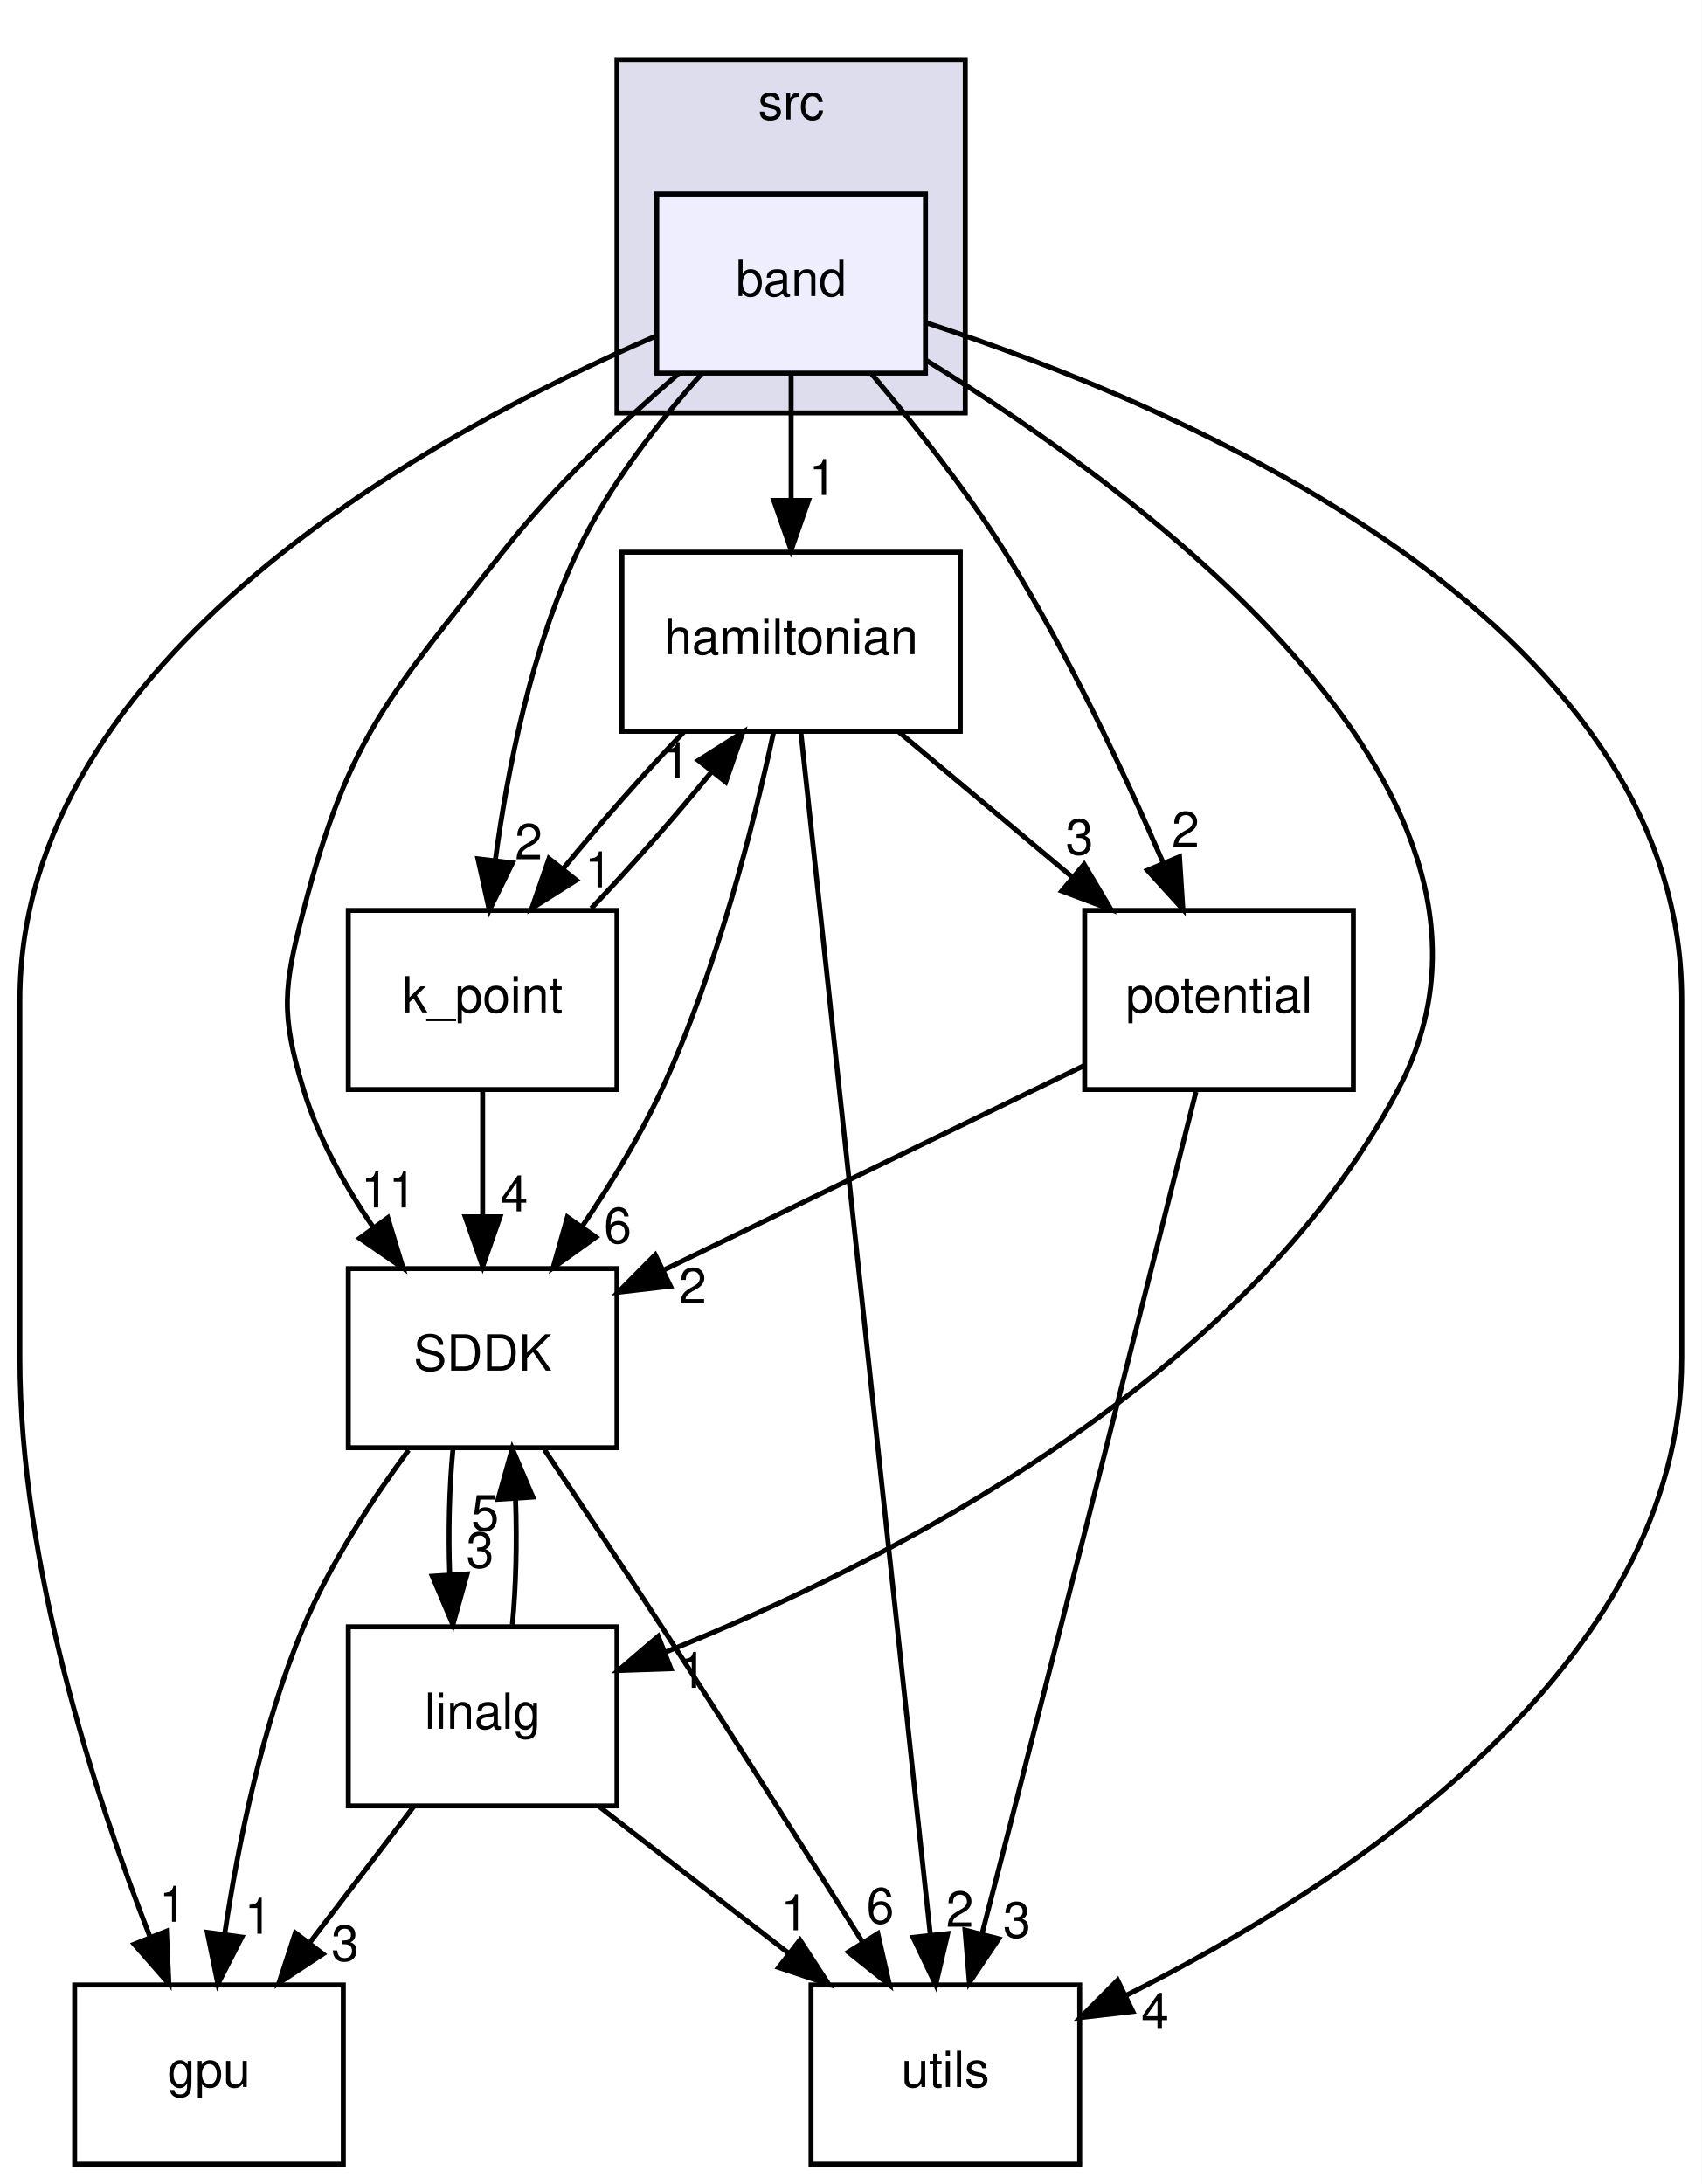
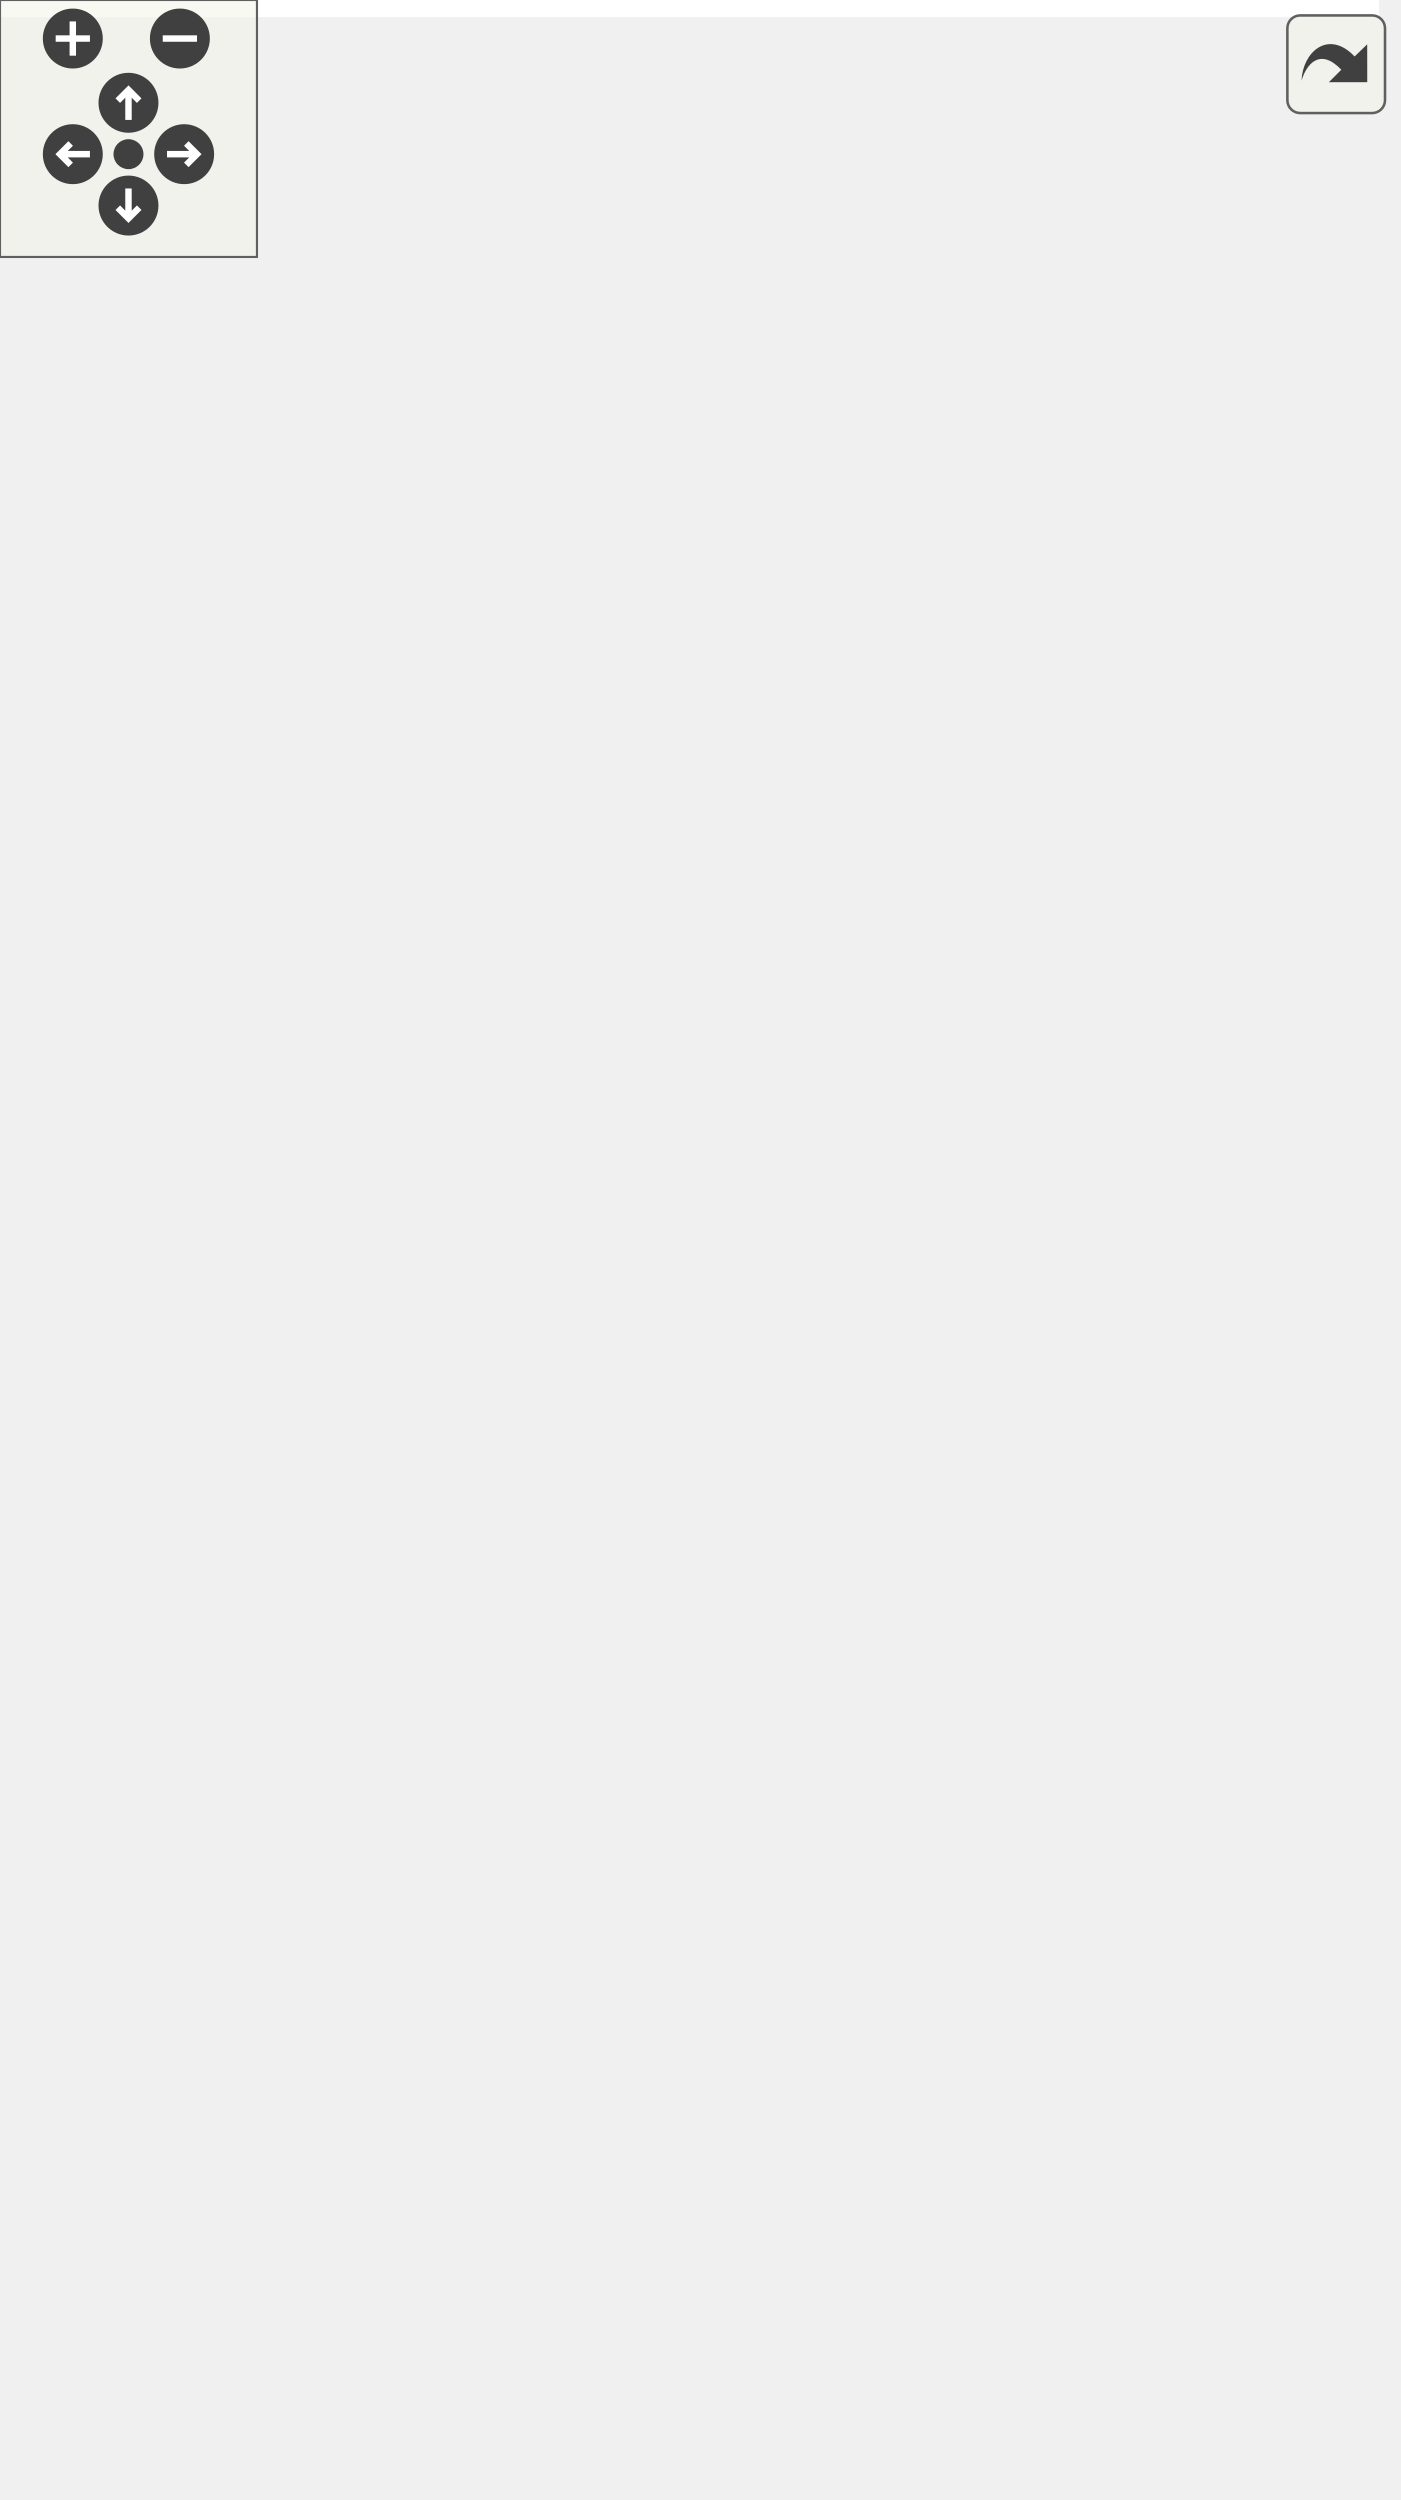
- <svg xmlns="http://www.w3.org/2000/svg" xmlns:xlink="http://www.w3.org/1999/xlink" width="342pt" height="439pt" viewBox="0.00 0.00 342.00 439.00">
-   <g id="graph0" class="graph" transform="scale(1 1) rotate(0) translate(4 435)">
-     <polygon fill="#ffffff" stroke="transparent" points="-4,4 -4,-435 338,-435 338,4 -4,4" />
-     <g id="clust1" class="cluster">
-       <g id="a_clust1">
-         <a xlink:href="dir_68267d1309a1af8e8297ef4c3efbcdba.html" target="_top" xlink:title="src">
-           <polygon fill="#ddddee" stroke="#000000" points="120,-352 120,-423 190,-423 190,-352 120,-352" />
-           <text text-anchor="middle" x="155" y="-411" font-family="Helvetica,sans-Serif" font-size="10.00" fill="#000000">src</text>
-         </a>
-       </g>
-     </g>
-     <g id="node1" class="node">
-       <g id="a_node1">
-         <a xlink:href="dir_229ca283ef64e24994400e73840d1f07.html" target="_top" xlink:title="band">
-           <polygon fill="#eeeeff" stroke="#000000" points="182,-396 128,-396 128,-360 182,-360 182,-396" />
-           <text text-anchor="middle" x="155" y="-375.5" font-family="Helvetica,sans-Serif" font-size="10.00" fill="#000000">band</text>
-         </a>
-       </g>
-     </g>
-     <g id="node2" class="node">
-       <g id="a_node2">
-         <a xlink:href="dir_cf895c1ed808af158264b2f3d8d7f8f0.html" target="_top" xlink:title="gpu">
-           <polygon fill="none" stroke="#000000" points="65,-36 11,-36 11,0 65,0 65,-36" />
-           <text text-anchor="middle" x="38" y="-15.5" font-family="Helvetica,sans-Serif" font-size="10.00" fill="#000000">gpu</text>
-         </a>
-       </g>
-     </g>
-     <g id="edge13" class="edge">
-       <path fill="none" stroke="#000000" d="M127.646,-367.38C83.148,-348.104 0,-302.87 0,-234 0,-234 0,-234 0,-162 0,-120.368 15.033,-74.14 26.188,-45.567" />
-       <polygon fill="#000000" stroke="#000000" points="29.458,-46.817 29.941,-36.233 22.963,-44.206 29.458,-46.817" />
-       <g id="a_edge13-headlabel">
-         <a xlink:href="dir_000007_000001.html" target="_top" xlink:title="1">
-           <text text-anchor="middle" x="30.751" y="-48.711" font-family="Helvetica,sans-Serif" font-size="10.00" fill="#000000">1</text>
-         </a>
-       </g>
-     </g>
-     <g id="node3" class="node">
-       <g id="a_node3">
-         <a xlink:href="dir_f599252a6ed79d26501e6b7d925f2ed5.html" target="_top" xlink:title="SDDK">
-           <polygon fill="none" stroke="#000000" points="120,-180 66,-180 66,-144 120,-144 120,-180" />
-           <text text-anchor="middle" x="93" y="-159.5" font-family="Helvetica,sans-Serif" font-size="10.00" fill="#000000">SDDK</text>
-         </a>
-       </g>
-     </g>
-     <g id="edge14" class="edge">
-       <path fill="none" stroke="#000000" d="M132.466,-359.967C121.003,-350.101 107.345,-337.218 97,-324 74.438,-295.173 66.183,-287.436 57,-252 52.986,-236.512 52.364,-231.314 57,-216 59.956,-206.236 65.325,-196.623 71.03,-188.276" />
-       <polygon fill="#000000" stroke="#000000" points="73.941,-190.224 77.01,-180.083 68.287,-186.097 73.941,-190.224" />
-       <g id="a_edge14-headlabel">
-         <a xlink:href="dir_000007_000014.html" target="_top" xlink:title="11">
-           <text text-anchor="middle" x="74.116" y="-192.301" font-family="Helvetica,sans-Serif" font-size="10.00" fill="#000000">11</text>
-         </a>
-       </g>
-     </g>
-     <g id="node4" class="node">
-       <g id="a_node4">
-         <a xlink:href="dir_21f7b4eed03979aefcc3eb2d66364a44.html" target="_top" xlink:title="hamiltonian">
-           <polygon fill="none" stroke="#000000" points="189,-324 121,-324 121,-288 189,-288 189,-324" />
-           <text text-anchor="middle" x="155" y="-303.5" font-family="Helvetica,sans-Serif" font-size="10.00" fill="#000000">hamiltonian</text>
-         </a>
-       </g>
-     </g>
-     <g id="edge15" class="edge">
-       <path fill="none" stroke="#000000" d="M155,-359.831C155,-352.131 155,-342.974 155,-334.417" />
-       <polygon fill="#000000" stroke="#000000" points="158.5,-334.413 155,-324.413 151.5,-334.413 158.5,-334.413" />
-       <g id="a_edge15-headlabel">
-         <a xlink:href="dir_000007_000021.html" target="_top" xlink:title="1">
-           <text text-anchor="middle" x="161.339" y="-335.508" font-family="Helvetica,sans-Serif" font-size="10.00" fill="#000000">1</text>
-         </a>
-       </g>
-     </g>
-     <g id="node5" class="node">
-       <g id="a_node5">
-         <a xlink:href="dir_5dff776341474e546195e534ccdc31ab.html" target="_top" xlink:title="linalg">
-           <polygon fill="none" stroke="#000000" points="120,-108 66,-108 66,-72 120,-72 120,-108" />
-           <text text-anchor="middle" x="93" y="-87.5" font-family="Helvetica,sans-Serif" font-size="10.00" fill="#000000">linalg</text>
-         </a>
-       </g>
-     </g>
-     <g id="edge16" class="edge">
-       <path fill="none" stroke="#000000" d="M182.073,-362.615C226.747,-335.111 308.034,-274.864 277,-216 246.029,-157.255 173.956,-120.665 129.764,-102.915" />
-       <polygon fill="#000000" stroke="#000000" points="130.835,-99.575 120.246,-99.209 128.295,-106.099 130.835,-99.575" />
-       <g id="a_edge16-headlabel">
-         <a xlink:href="dir_000007_000009.html" target="_top" xlink:title="1">
-           <text text-anchor="middle" x="135.214" y="-95.734" font-family="Helvetica,sans-Serif" font-size="10.00" fill="#000000">1</text>
-         </a>
-       </g>
-     </g>
-     <g id="node6" class="node">
-       <g id="a_node6">
-         <a xlink:href="dir_295205cd1bf15bf63a3635aca83f2eed.html" target="_top" xlink:title="k_point">
-           <polygon fill="none" stroke="#000000" points="120,-252 66,-252 66,-216 120,-216 120,-252" />
-           <text text-anchor="middle" x="93" y="-231.5" font-family="Helvetica,sans-Serif" font-size="10.00" fill="#000000">k_point</text>
-         </a>
-       </g>
-     </g>
-     <g id="edge17" class="edge">
-       <path fill="none" stroke="#000000" d="M137.111,-359.975C128.289,-350.111 118.231,-337.226 112,-324 102.783,-304.436 98.001,-280.386 95.541,-262.07" />
-       <polygon fill="#000000" stroke="#000000" points="99.002,-261.542 94.344,-252.026 92.052,-262.37 99.002,-261.542" />
-       <g id="a_edge17-headlabel">
-         <a xlink:href="dir_000007_000019.html" target="_top" xlink:title="2">
-           <text text-anchor="middle" x="102.247" y="-262.275" font-family="Helvetica,sans-Serif" font-size="10.00" fill="#000000">2</text>
-         </a>
-       </g>
-     </g>
-     <g id="node7" class="node">
-       <g id="a_node7">
-         <a xlink:href="dir_469511d0e94cf1d94db96de2a5eb203f.html" target="_top" xlink:title="potential">
-           <polygon fill="none" stroke="#000000" points="268,-252 214,-252 214,-216 268,-216 268,-252" />
-           <text text-anchor="middle" x="241" y="-231.5" font-family="Helvetica,sans-Serif" font-size="10.00" fill="#000000">potential</text>
-         </a>
-       </g>
-     </g>
-     <g id="edge18" class="edge">
-       <path fill="none" stroke="#000000" d="M171.22,-359.783C179.783,-349.661 190.118,-336.598 198,-324 210.535,-303.966 221.926,-279.715 229.83,-261.436" />
-       <polygon fill="#000000" stroke="#000000" points="233.056,-262.792 233.74,-252.219 226.612,-260.058 233.056,-262.792" />
-       <g id="a_edge18-headlabel">
-         <a xlink:href="dir_000007_000020.html" target="_top" xlink:title="2">
-           <text text-anchor="middle" x="234.267" y="-264.71" font-family="Helvetica,sans-Serif" font-size="10.00" fill="#000000">2</text>
-         </a>
-       </g>
-     </g>
-     <g id="node8" class="node">
-       <g id="a_node8">
-         <a xlink:href="dir_313caf1132e152dd9b58bea13a4052ca.html" target="_top" xlink:title="utils">
-           <polygon fill="none" stroke="#000000" points="213,-36 159,-36 159,0 213,0 213,-36" />
-           <text text-anchor="middle" x="186" y="-15.5" font-family="Helvetica,sans-Serif" font-size="10.00" fill="#000000">utils</text>
-         </a>
-       </g>
-     </g>
-     <g id="edge19" class="edge">
-       <path fill="none" stroke="#000000" d="M182.186,-370.115C232.261,-353.733 334,-310.976 334,-234 334,-234 334,-234 334,-162 334,-99.878 266.188,-55.877 222.368,-33.929" />
-       <polygon fill="#000000" stroke="#000000" points="223.67,-30.671 213.145,-29.455 220.615,-36.969 223.67,-30.671" />
-       <g id="a_edge19-headlabel">
-         <a xlink:href="dir_000007_000003.html" target="_top" xlink:title="4">
-           <text text-anchor="middle" x="228.144" y="-27.185" font-family="Helvetica,sans-Serif" font-size="10.00" fill="#000000">4</text>
-         </a>
-       </g>
-     </g>
-     <g id="edge1" class="edge">
-       <path fill="none" stroke="#000000" d="M78.115,-143.518C70.754,-133.53 62.328,-120.672 57,-108 48.669,-88.188 43.847,-64.332 41.146,-46.16" />
-       <polygon fill="#000000" stroke="#000000" points="44.606,-45.629 39.791,-36.192 37.67,-46.572 44.606,-45.629" />
-       <g id="a_edge1-headlabel">
-         <a xlink:href="dir_000014_000001.html" target="_top" xlink:title="1">
-           <text text-anchor="middle" x="47.904" y="-46.308" font-family="Helvetica,sans-Serif" font-size="10.00" fill="#000000">1</text>
-         </a>
-       </g>
-     </g>
-     <g id="edge2" class="edge">
-       <path fill="none" stroke="#000000" d="M87.048,-143.831C86.297,-136.131 86.076,-126.974 86.385,-118.417" />
-       <polygon fill="#000000" stroke="#000000" points="89.879,-118.616 87.024,-108.413 82.894,-118.17 89.879,-118.616" />
-       <g id="a_edge2-headlabel">
-         <a xlink:href="dir_000014_000009.html" target="_top" xlink:title="3">
-           <text text-anchor="middle" x="92.484" y="-119.884" font-family="Helvetica,sans-Serif" font-size="10.00" fill="#000000">3</text>
-         </a>
-       </g>
-     </g>
-     <g id="edge3" class="edge">
-       <path fill="none" stroke="#000000" d="M105.437,-143.576C112.422,-133.171 121.264,-119.904 129,-108 142.732,-86.87 157.993,-62.738 169.266,-44.785" />
-       <polygon fill="#000000" stroke="#000000" points="172.421,-46.34 174.768,-36.009 166.49,-42.622 172.421,-46.34" />
-       <g id="a_edge3-headlabel">
-         <a xlink:href="dir_000014_000003.html" target="_top" xlink:title="6">
-           <text text-anchor="middle" x="172.918" y="-48.394" font-family="Helvetica,sans-Serif" font-size="10.00" fill="#000000">6</text>
-         </a>
-       </g>
-     </g>
-     <g id="edge4" class="edge">
-       <path fill="none" stroke="#000000" d="M151.471,-287.829C147.467,-269.224 140.025,-239.751 129,-216 124.634,-206.595 118.754,-196.973 113.014,-188.506" />
-       <polygon fill="#000000" stroke="#000000" points="115.763,-186.33 107.151,-180.157 110.034,-190.353 115.763,-186.33" />
-       <g id="a_edge4-headlabel">
-         <a xlink:href="dir_000021_000014.html" target="_top" xlink:title="6">
-           <text text-anchor="middle" x="120.152" y="-185.14" font-family="Helvetica,sans-Serif" font-size="10.00" fill="#000000">6</text>
-         </a>
-       </g>
-     </g>
-     <g id="edge5" class="edge">
-       <path fill="none" stroke="#000000" d="M133.402,-287.831C125.453,-279.539 116.664,-269.557 109.245,-260.453" />
-       <polygon fill="#000000" stroke="#000000" points="111.831,-258.081 102.88,-252.413 106.343,-262.426 111.831,-258.081" />
-       <g id="a_edge5-headlabel">
-         <a xlink:href="dir_000021_000019.html" target="_top" xlink:title="1">
-           <text text-anchor="middle" x="116.288" y="-256.637" font-family="Helvetica,sans-Serif" font-size="10.00" fill="#000000">1</text>
-         </a>
-       </g>
-     </g>
-     <g id="edge6" class="edge">
-       <path fill="none" stroke="#000000" d="M176.701,-287.831C187.192,-279.048 199.946,-268.371 211.319,-258.849" />
-       <polygon fill="#000000" stroke="#000000" points="213.885,-261.266 219.305,-252.163 209.391,-255.899 213.885,-261.266" />
-       <g id="a_edge6-headlabel">
-         <a xlink:href="dir_000021_000020.html" target="_top" xlink:title="3">
-           <text text-anchor="middle" x="212.951" y="-263.25" font-family="Helvetica,sans-Serif" font-size="10.00" fill="#000000">3</text>
-         </a>
-       </g>
-     </g>
-     <g id="edge7" class="edge">
-       <path fill="none" stroke="#000000" d="M156.939,-287.984C162.18,-239.294 176.657,-104.796 182.98,-46.057" />
-       <polygon fill="#000000" stroke="#000000" points="186.471,-46.326 184.061,-36.009 179.511,-45.577 186.471,-46.326" />
-       <g id="a_edge7-headlabel">
-         <a xlink:href="dir_000021_000003.html" target="_top" xlink:title="2">
-           <text text-anchor="middle" x="188.91" y="-47.704" font-family="Helvetica,sans-Serif" font-size="10.00" fill="#000000">2</text>
-         </a>
-       </g>
-     </g>
-     <g id="edge8" class="edge">
-       <path fill="none" stroke="#000000" d="M79.121,-71.831C72.786,-63.539 65.162,-53.557 58.207,-44.453" />
-       <polygon fill="#000000" stroke="#000000" points="60.917,-42.235 52.066,-36.413 55.355,-46.485 60.917,-42.235" />
-       <g id="a_edge8-headlabel">
-         <a xlink:href="dir_000009_000001.html" target="_top" xlink:title="3">
-           <text text-anchor="middle" x="65.356" y="-40.868" font-family="Helvetica,sans-Serif" font-size="10.00" fill="#000000">3</text>
-         </a>
-       </g>
-     </g>
-     <g id="edge9" class="edge">
-       <path fill="none" stroke="#000000" d="M98.976,-108.413C99.707,-116.059 99.92,-125.108 99.615,-133.573" />
-       <polygon fill="#000000" stroke="#000000" points="96.105,-133.626 98.952,-143.831 103.09,-134.078 96.105,-133.626" />
-       <g id="a_edge9-headlabel">
-         <a xlink:href="dir_000009_000014.html" target="_top" xlink:title="5">
-           <text text-anchor="middle" x="93.503" y="-127.356" font-family="Helvetica,sans-Serif" font-size="10.00" fill="#000000">5</text>
-         </a>
-       </g>
-     </g>
-     <g id="edge10" class="edge">
-       <path fill="none" stroke="#000000" d="M116.468,-71.831C128.033,-62.878 142.14,-51.956 154.618,-42.295" />
-       <polygon fill="#000000" stroke="#000000" points="156.775,-45.052 162.54,-36.163 152.49,-39.517 156.775,-45.052" />
-       <g id="a_edge10-headlabel">
-         <a xlink:href="dir_000009_000003.html" target="_top" xlink:title="1">
-           <text text-anchor="middle" x="155.671" y="-46.998" font-family="Helvetica,sans-Serif" font-size="10.00" fill="#000000">1</text>
-         </a>
-       </g>
-     </g>
-     <g id="edge11" class="edge">
-       <path fill="none" stroke="#000000" d="M93,-215.831C93,-208.131 93,-198.974 93,-190.417" />
-       <polygon fill="#000000" stroke="#000000" points="96.5,-190.413 93,-180.413 89.5,-190.413 96.5,-190.413" />
-       <g id="a_edge11-headlabel">
-         <a xlink:href="dir_000019_000014.html" target="_top" xlink:title="4">
-           <text text-anchor="middle" x="99.339" y="-191.508" font-family="Helvetica,sans-Serif" font-size="10.00" fill="#000000">4</text>
-         </a>
-       </g>
-     </g>
-     <g id="edge12" class="edge">
-       <path fill="none" stroke="#000000" d="M114.832,-252.413C122.797,-260.739 131.581,-270.728 138.973,-279.814" />
-       <polygon fill="#000000" stroke="#000000" points="136.362,-282.155 145.307,-287.831 141.854,-277.815 136.362,-282.155" />
-       <g id="a_edge12-headlabel">
-         <a xlink:href="dir_000019_000021.html" target="_top" xlink:title="1">
-           <text text-anchor="middle" x="131.905" y="-278.594" font-family="Helvetica,sans-Serif" font-size="10.00" fill="#000000">1</text>
-         </a>
-       </g>
-     </g>
-     <g id="edge20" class="edge">
-       <path fill="none" stroke="#000000" d="M213.855,-220.794C190.146,-209.26 155.536,-192.423 129.424,-179.72" />
-       <polygon fill="#000000" stroke="#000000" points="130.747,-176.471 120.224,-175.244 127.685,-182.766 130.747,-176.471" />
-       <g id="a_edge20-headlabel">
-         <a xlink:href="dir_000020_000014.html" target="_top" xlink:title="2">
-           <text text-anchor="middle" x="135.222" y="-172.991" font-family="Helvetica,sans-Serif" font-size="10.00" fill="#000000">2</text>
-         </a>
-       </g>
-     </g>
-     <g id="edge21" class="edge">
-       <path fill="none" stroke="#000000" d="M236.362,-215.527C228.799,-185.441 213.319,-123.993 200,-72 197.871,-63.688 195.538,-54.662 193.399,-46.411" />
-       <polygon fill="#000000" stroke="#000000" points="196.723,-45.286 190.821,-36.487 189.948,-47.046 196.723,-45.286" />
-       <g id="a_edge21-headlabel">
-         <a xlink:href="dir_000020_000003.html" target="_top" xlink:title="3">
-           <text text-anchor="middle" x="200.375" y="-45.552" font-family="Helvetica,sans-Serif" font-size="10.00" fill="#000000">3</text>
-         </a>
-       </g>
+ <svg xmlns="http://www.w3.org/2000/svg" xmlns:xlink="http://www.w3.org/1999/xlink" id="main" version="1.1" xml:space="preserve">
+   <style type="text/css">
+ .edge:hover path { stroke: red; }
+ .edge:hover polygon { stroke: red; fill: red; }
+ </style>
+   <defs>
+     <circle id="rim" cx="0" cy="0" r="7" />
+     <circle id="rim2" cx="0" cy="0" r="3.5" />
+     <g id="zoomPlus">
+       <use xlink:href="#rim" fill="#404040">
+         <set attributeName="fill" to="#808080" begin="zoomplus.mouseover" end="zoomplus.mouseout" />
+       </use>
+       <path d="M-4,0h8M0,-4v8" fill="none" stroke="white" stroke-width="1.5" pointer-events="none" />
+     </g>
+     <g id="zoomMin">
+       <use xlink:href="#rim" fill="#404040">
+         <set attributeName="fill" to="#808080" begin="zoomminus.mouseover" end="zoomminus.mouseout" />
+       </use>
+       <path d="M-4,0h8" fill="none" stroke="white" stroke-width="1.5" pointer-events="none" />
+     </g>
+     <g id="dirArrow">
+       <path fill="none" stroke="white" stroke-width="1.5" d="M0,-3.0v7 M-2.5,-0.5L0,-3.0L2.5,-0.5" />
+     </g>
+     <g id="resetDef">
+       <use xlink:href="#rim2" fill="#404040">
+         <set attributeName="fill" to="#808080" begin="reset.mouseover" end="reset.mouseout" />
+       </use>
+     </g>
+   </defs>
+   <svg id="graph" class="graph">
+     <g id="viewport">
+       <polygon fill="#ffffff" stroke="transparent" points="-4,4 -4,-523 322,-523 322,4 -4,4" />
+       <g id="clust1" class="cluster">
+         <g id="a_clust1">
+           <a xlink:href="dir_68267d1309a1af8e8297ef4c3efbcdba.html" target="_top" xlink:title="src">
+             <polygon fill="#ddddee" stroke="#000000" points="8,-8 8,-511 310,-511 310,-8 8,-8" />
+             <text text-anchor="middle" x="159" y="-499" font-family="Helvetica,sans-Serif" font-size="10.00" fill="#000000">src</text>
+           </a>
+         </g>
+       </g>
+       <g id="node1" class="node">
+         <g id="a_node1">
+           <a xlink:href="dir_21f7b4eed03979aefcc3eb2d66364a44.html" target="_top" xlink:title="hamiltonian">
+             <polygon fill="none" stroke="#000000" points="176,-412 108,-412 108,-376 176,-376 176,-412" />
+             <text text-anchor="middle" x="142" y="-391.5" font-family="Helvetica,sans-Serif" font-size="10.00" fill="#000000">hamiltonian</text>
+           </a>
+         </g>
+       </g>
+       <g id="node2" class="node">
+         <g id="a_node2">
+           <a xlink:href="dir_295205cd1bf15bf63a3635aca83f2eed.html" target="_top" xlink:title="k_point">
+             <polygon fill="none" stroke="#000000" points="170,-340 116,-340 116,-304 170,-304 170,-340" />
+             <text text-anchor="middle" x="143" y="-319.5" font-family="Helvetica,sans-Serif" font-size="10.00" fill="#000000">k_point</text>
+           </a>
+         </g>
+       </g>
+       <g id="edge4" class="edge">
+         <path fill="none" stroke="#000000" d="M136.3,-375.831C135.656,-368.131 135.563,-358.974 135.99,-350.417" />
+         <polygon fill="#000000" stroke="#000000" points="139.482,-350.655 136.768,-340.413 132.503,-350.112 139.482,-350.655" />
+         <g id="a_edge4-headlabel">
+           <a xlink:href="dir_000022_000021.html" target="_top" xlink:title="1">
+             <text text-anchor="middle" x="142.034" y="-351.959" font-family="Helvetica,sans-Serif" font-size="10.00" fill="#000000">1</text>
+           </a>
+         </g>
+       </g>
+       <g id="node3" class="node">
+         <g id="a_node3">
+           <a xlink:href="dir_313caf1132e152dd9b58bea13a4052ca.html" target="_top" xlink:title="utils">
+             <polygon fill="none" stroke="#000000" points="159,-52 105,-52 105,-16 159,-16 159,-52" />
+             <text text-anchor="middle" x="132" y="-31.5" font-family="Helvetica,sans-Serif" font-size="10.00" fill="#000000">utils</text>
+           </a>
+         </g>
+       </g>
+       <g id="edge5" class="edge">
+         <path fill="none" stroke="#000000" d="M115.293,-375.759C102.771,-366.211 88.364,-353.67 78,-340 51.444,-304.974 37,-293.955 37,-250 37,-250 37,-250 37,-178 37,-130.091 74.091,-85.831 101.921,-59.365" />
+         <polygon fill="#000000" stroke="#000000" points="104.511,-61.738 109.486,-52.384 99.764,-56.594 104.511,-61.738" />
+         <g id="a_edge5-headlabel">
+           <a xlink:href="dir_000022_000001.html" target="_top" xlink:title="2">
+             <text text-anchor="middle" x="103.794" y="-63.763" font-family="Helvetica,sans-Serif" font-size="10.00" fill="#000000">2</text>
+           </a>
+         </g>
+       </g>
+       <g id="node4" class="node">
+         <g id="a_node4">
+           <a xlink:href="dir_469511d0e94cf1d94db96de2a5eb203f.html" target="_top" xlink:title="potential">
+             <polygon fill="none" stroke="#000000" points="110,-268 56,-268 56,-232 110,-232 110,-268" />
+             <text text-anchor="middle" x="83" y="-247.5" font-family="Helvetica,sans-Serif" font-size="10.00" fill="#000000">potential</text>
+           </a>
+         </g>
+       </g>
+       <g id="edge6" class="edge">
+         <path fill="none" stroke="#000000" d="M119.475,-375.825C109.3,-366.293 98.193,-353.746 92,-340 83.265,-320.612 81.253,-296.551 81.295,-278.187" />
+         <polygon fill="#000000" stroke="#000000" points="84.796,-278.187 81.522,-268.111 77.798,-278.029 84.796,-278.187" />
+         <g id="a_edge6-headlabel">
+           <a xlink:href="dir_000022_000012.html" target="_top" xlink:title="3">
+             <text text-anchor="middle" x="87.554" y="-279.345" font-family="Helvetica,sans-Serif" font-size="10.00" fill="#000000">3</text>
+           </a>
+         </g>
+       </g>
+       <g id="node7" class="node">
+         <g id="a_node7">
+           <a xlink:href="dir_f599252a6ed79d26501e6b7d925f2ed5.html" target="_top" xlink:title="SDDK">
+             <polygon fill="none" stroke="#000000" points="222,-196 168,-196 168,-160 222,-160 222,-196" />
+             <text text-anchor="middle" x="195" y="-175.5" font-family="Helvetica,sans-Serif" font-size="10.00" fill="#000000">SDDK</text>
+           </a>
+         </g>
+       </g>
+       <g id="edge7" class="edge">
+         <path fill="none" stroke="#000000" d="M126.448,-375.846C118.995,-365.947 110.865,-353.07 107,-340 102.463,-324.657 102.198,-319.262 107,-304 119.303,-264.898 148.533,-227.349 169.942,-203.572" />
+         <polygon fill="#000000" stroke="#000000" points="172.666,-205.78 176.867,-196.054 167.517,-201.038 172.666,-205.78" />
+         <g id="a_edge7-headlabel">
+           <a xlink:href="dir_000022_000016.html" target="_top" xlink:title="6">
+             <text text-anchor="middle" x="172.319" y="-207.848" font-family="Helvetica,sans-Serif" font-size="10.00" fill="#000000">6</text>
+           </a>
+         </g>
+       </g>
+       <g id="node8" class="node">
+         <g id="a_node8">
+           <a xlink:href="dir_fc034541bb3ad0242232d8f8d983e32a.html" target="_top" xlink:title="context">
+             <polygon fill="none" stroke="#000000" points="242,-340 188,-340 188,-304 242,-304 242,-340" />
+             <text text-anchor="middle" x="215" y="-319.5" font-family="Helvetica,sans-Serif" font-size="10.00" fill="#000000">context</text>
+           </a>
+         </g>
+       </g>
+       <g id="edge8" class="edge">
+         <path fill="none" stroke="#000000" d="M160.421,-375.831C169.153,-367.219 179.732,-356.785 189.242,-347.405" />
+         <polygon fill="#000000" stroke="#000000" points="191.923,-349.677 196.585,-340.163 187.007,-344.693 191.923,-349.677" />
+         <g id="a_edge8-headlabel">
+           <a xlink:href="dir_000022_000014.html" target="_top" xlink:title="1">
+             <text text-anchor="middle" x="191.357" y="-351.723" font-family="Helvetica,sans-Serif" font-size="10.00" fill="#000000">1</text>
+           </a>
+         </g>
+       </g>
+       <g id="edge12" class="edge">
+         <path fill="none" stroke="#000000" d="M148.72,-340.413C149.352,-348.144 149.435,-357.31 148.996,-365.854" />
+         <polygon fill="#000000" stroke="#000000" points="145.506,-365.586 148.205,-375.831 152.484,-366.139 145.506,-365.586" />
+         <g id="a_edge12-headlabel">
+           <a xlink:href="dir_000021_000022.html" target="_top" xlink:title="1">
+             <text text-anchor="middle" x="142.96" y="-359.278" font-family="Helvetica,sans-Serif" font-size="10.00" fill="#000000">1</text>
+           </a>
+         </g>
+       </g>
+       <g id="edge13" class="edge">
+         <path fill="none" stroke="#000000" d="M149.586,-303.762C158.533,-278.985 174.608,-234.471 185.036,-205.594" />
+         <polygon fill="#000000" stroke="#000000" points="188.363,-206.684 188.468,-196.09 181.779,-204.306 188.363,-206.684" />
+         <g id="a_edge13-headlabel">
+           <a xlink:href="dir_000021_000016.html" target="_top" xlink:title="4">
+             <text text-anchor="middle" x="189.813" y="-208.529" font-family="Helvetica,sans-Serif" font-size="10.00" fill="#000000">4</text>
+           </a>
+         </g>
+       </g>
+       <g id="edge27" class="edge">
+         <path fill="none" stroke="#000000" d="M87.093,-231.956C95.632,-194.314 115.397,-107.187 125.62,-62.125" />
+         <polygon fill="#000000" stroke="#000000" points="129.085,-62.672 127.884,-52.145 122.258,-61.123 129.085,-62.672" />
+         <g id="a_edge27-headlabel">
+           <a xlink:href="dir_000012_000001.html" target="_top" xlink:title="4">
+             <text text-anchor="middle" x="131.058" y="-64.305" font-family="Helvetica,sans-Serif" font-size="10.00" fill="#000000">4</text>
+           </a>
+         </g>
+       </g>
+       <g id="edge28" class="edge">
+         <path fill="none" stroke="#000000" d="M110.112,-232.571C124.861,-223.09 143.29,-211.242 159.206,-201.011" />
+         <polygon fill="#000000" stroke="#000000" points="161.23,-203.87 167.749,-195.518 157.445,-197.982 161.23,-203.87" />
+         <g id="a_edge28-headlabel">
+           <a xlink:href="dir_000012_000016.html" target="_top" xlink:title="4">
+             <text text-anchor="middle" x="159.742" y="-205.702" font-family="Helvetica,sans-Serif" font-size="10.00" fill="#000000">4</text>
+           </a>
+         </g>
+       </g>
+       <g id="node5" class="node">
+         <g id="a_node5">
+           <a xlink:href="dir_5dff776341474e546195e534ccdc31ab.html" target="_top" xlink:title="linalg">
+             <polygon fill="none" stroke="#000000" points="262,-124 208,-124 208,-88 262,-88 262,-124" />
+             <text text-anchor="middle" x="235" y="-103.5" font-family="Helvetica,sans-Serif" font-size="10.00" fill="#000000">linalg</text>
+           </a>
+         </g>
+       </g>
+       <g id="edge9" class="edge">
+         <path fill="none" stroke="#000000" d="M209.009,-87.831C196.078,-78.793 180.278,-67.748 166.362,-58.02" />
+         <polygon fill="#000000" stroke="#000000" points="168.184,-55.023 157.983,-52.163 164.174,-60.761 168.184,-55.023" />
+         <g id="a_edge9-headlabel">
+           <a xlink:href="dir_000010_000001.html" target="_top" xlink:title="1">
+             <text text-anchor="middle" x="172.757" y="-52.256" font-family="Helvetica,sans-Serif" font-size="10.00" fill="#000000">1</text>
+           </a>
+         </g>
+       </g>
+       <g id="node6" class="node">
+         <g id="a_node6">
+           <a xlink:href="dir_cf895c1ed808af158264b2f3d8d7f8f0.html" target="_top" xlink:title="gpu">
+             <polygon fill="none" stroke="#000000" points="282,-52 228,-52 228,-16 282,-16 282,-52" />
+             <text text-anchor="middle" x="255" y="-31.5" font-family="Helvetica,sans-Serif" font-size="10.00" fill="#000000">gpu</text>
+           </a>
+         </g>
+       </g>
+       <g id="edge10" class="edge">
+         <path fill="none" stroke="#000000" d="M240.047,-87.831C242.209,-80.046 244.785,-70.773 247.185,-62.135" />
+         <polygon fill="#000000" stroke="#000000" points="250.581,-62.985 249.885,-52.413 243.836,-61.112 250.581,-62.985" />
+         <g id="a_edge10-headlabel">
+           <a xlink:href="dir_000010_000002.html" target="_top" xlink:title="3">
+             <text text-anchor="middle" x="252.355" y="-64.709" font-family="Helvetica,sans-Serif" font-size="10.00" fill="#000000">3</text>
+           </a>
+         </g>
+       </g>
+       <g id="edge11" class="edge">
+         <path fill="none" stroke="#000000" d="M230.746,-124.413C226.995,-132.569 221.768,-142.321 216.405,-151.257" />
+         <polygon fill="#000000" stroke="#000000" points="213.378,-149.496 211.046,-159.831 219.314,-153.206 213.378,-149.496" />
+         <g id="a_edge11-headlabel">
+           <a xlink:href="dir_000010_000016.html" target="_top" xlink:title="5">
+             <text text-anchor="middle" x="212.875" y="-142.443" font-family="Helvetica,sans-Serif" font-size="10.00" fill="#000000">5</text>
+           </a>
+         </g>
+       </g>
+       <g id="edge1" class="edge">
+         <path fill="none" stroke="#000000" d="M187.021,-159.762C176.181,-134.985 156.706,-90.471 144.072,-61.594" />
+         <polygon fill="#000000" stroke="#000000" points="147.129,-59.848 139.914,-52.09 140.716,-62.654 147.129,-59.848" />
+         <g id="a_edge1-headlabel">
+           <a xlink:href="dir_000016_000001.html" target="_top" xlink:title="6">
+             <text text-anchor="middle" x="151.171" y="-59.504" font-family="Helvetica,sans-Serif" font-size="10.00" fill="#000000">6</text>
+           </a>
+         </g>
+       </g>
+       <g id="edge2" class="edge">
+         <path fill="none" stroke="#000000" d="M199.141,-159.831C202.863,-151.708 208.074,-141.964 213.434,-133.012" />
+         <polygon fill="#000000" stroke="#000000" points="216.474,-134.751 218.794,-124.413 210.534,-131.048 216.474,-134.751" />
+         <g id="a_edge2-headlabel">
+           <a xlink:href="dir_000016_000010.html" target="_top" xlink:title="3">
+             <text text-anchor="middle" x="216.982" y="-136.803" font-family="Helvetica,sans-Serif" font-size="10.00" fill="#000000">3</text>
+           </a>
+         </g>
+       </g>
+       <g id="edge3" class="edge">
+         <path fill="none" stroke="#000000" d="M192.006,-159.849C189.743,-141 188.576,-111.094 199,-88 203.942,-77.051 212.21,-67.191 220.897,-58.986" />
+         <polygon fill="#000000" stroke="#000000" points="223.385,-61.458 228.564,-52.215 218.752,-56.211 223.385,-61.458" />
+         <g id="a_edge3-headlabel">
+           <a xlink:href="dir_000016_000002.html" target="_top" xlink:title="4">
+             <text text-anchor="middle" x="222.57" y="-63.465" font-family="Helvetica,sans-Serif" font-size="10.00" fill="#000000">4</text>
+           </a>
+         </g>
+       </g>
+       <g id="edge14" class="edge">
+         <path fill="none" stroke="#000000" d="M205.131,-303.778C192.544,-279.765 170.978,-235.893 159,-196 145.298,-150.365 137.98,-95.278 134.549,-62.526" />
+         <polygon fill="#000000" stroke="#000000" points="138.007,-61.923 133.531,-52.32 131.041,-62.618 138.007,-61.923" />
+         <g id="a_edge14-headlabel">
+           <a xlink:href="dir_000014_000001.html" target="_top" xlink:title="5">
+             <text text-anchor="middle" x="141.189" y="-62.718" font-family="Helvetica,sans-Serif" font-size="10.00" fill="#000000">5</text>
+           </a>
+         </g>
+       </g>
+       <g id="edge15" class="edge">
+         <path fill="none" stroke="#000000" d="M187.969,-307.256C168.17,-296.456 141.081,-281.68 119.381,-269.844" />
+         <polygon fill="#000000" stroke="#000000" points="120.903,-266.688 110.448,-264.972 117.551,-272.833 120.903,-266.688" />
+         <g id="a_edge15-headlabel">
+           <a xlink:href="dir_000014_000012.html" target="_top" xlink:title="1">
+             <text text-anchor="middle" x="125.418" y="-263.416" font-family="Helvetica,sans-Serif" font-size="10.00" fill="#000000">1</text>
+           </a>
+         </g>
+       </g>
+       <g id="edge16" class="edge">
+         <path fill="none" stroke="#000000" d="M217.804,-303.687C221.441,-279.21 227.71,-234.448 231,-196 232.756,-175.481 233.764,-152.26 234.328,-134.545" />
+         <polygon fill="#000000" stroke="#000000" points="237.834,-134.397 234.626,-124.3 230.837,-134.194 237.834,-134.397" />
+         <g id="a_edge16-headlabel">
+           <a xlink:href="dir_000014_000010.html" target="_top" xlink:title="1">
+             <text text-anchor="middle" x="240.568" y="-135.573" font-family="Helvetica,sans-Serif" font-size="10.00" fill="#000000">1</text>
+           </a>
+         </g>
+       </g>
+       <g id="edge17" class="edge">
+         <path fill="none" stroke="#000000" d="M221.983,-303.801C234.789,-269.344 261.577,-191.939 271,-124 273.198,-108.152 273.296,-103.834 271,-88 269.743,-79.332 267.406,-70.118 264.9,-61.802" />
+         <polygon fill="#000000" stroke="#000000" points="268.207,-60.653 261.82,-52.2 261.542,-62.792 268.207,-60.653" />
+         <g id="a_edge17-headlabel">
+           <a xlink:href="dir_000014_000002.html" target="_top" xlink:title="1">
+             <text text-anchor="middle" x="272.009" y="-60.709" font-family="Helvetica,sans-Serif" font-size="10.00" fill="#000000">1</text>
+           </a>
+         </g>
+       </g>
+       <g id="edge18" class="edge">
+         <path fill="none" stroke="#000000" d="M212.467,-303.762C209.056,-279.201 202.951,-235.247 198.938,-206.354" />
+         <polygon fill="#000000" stroke="#000000" points="202.355,-205.513 197.512,-196.09 195.422,-206.476 202.355,-205.513" />
+         <g id="a_edge18-headlabel">
+           <a xlink:href="dir_000014_000016.html" target="_top" xlink:title="3">
+             <text text-anchor="middle" x="205.662" y="-206.183" font-family="Helvetica,sans-Serif" font-size="10.00" fill="#000000">3</text>
+           </a>
+         </g>
+       </g>
+       <g id="node9" class="node">
+         <g id="a_node9">
+           <a xlink:href="dir_229ca283ef64e24994400e73840d1f07.html" target="_top" xlink:title="band">
+             <polygon fill="#eeeeff" stroke="#000000" points="232,-484 178,-484 178,-448 232,-448 232,-484" />
+             <text text-anchor="middle" x="205" y="-463.5" font-family="Helvetica,sans-Serif" font-size="10.00" fill="#000000">band</text>
+           </a>
+         </g>
+       </g>
+       <g id="edge19" class="edge">
+         <path fill="none" stroke="#000000" d="M189.102,-447.831C181.772,-439.454 172.934,-429.353 164.903,-420.175" />
+         <polygon fill="#000000" stroke="#000000" points="167.331,-417.634 158.112,-412.413 162.063,-422.244 167.331,-417.634" />
+         <g id="a_edge19-headlabel">
+           <a xlink:href="dir_000008_000022.html" target="_top" xlink:title="1">
+             <text text-anchor="middle" x="171.834" y="-415.97" font-family="Helvetica,sans-Serif" font-size="10.00" fill="#000000">1</text>
+           </a>
+         </g>
+       </g>
+       <g id="edge20" class="edge">
+         <path fill="none" stroke="#000000" d="M203.357,-447.998C201.117,-429.27 196.041,-399.462 185,-376 180.373,-366.167 173.688,-356.465 167.007,-348.056" />
+         <polygon fill="#000000" stroke="#000000" points="169.491,-345.569 160.404,-340.121 164.11,-350.046 169.491,-345.569" />
+         <g id="a_edge20-headlabel">
+           <a xlink:href="dir_000008_000021.html" target="_top" xlink:title="2">
+             <text text-anchor="middle" x="173.973" y="-344.016" font-family="Helvetica,sans-Serif" font-size="10.00" fill="#000000">2</text>
+           </a>
+         </g>
+       </g>
+       <g id="edge21" class="edge">
+         <path fill="none" stroke="#000000" d="M177.663,-458.906C125.522,-443.544 17,-401.965 17,-322 17,-322 17,-322 17,-178 17,-135.694 21.875,-121.276 48,-88 60.556,-72.007 79.238,-59.334 95.797,-50.296" />
+         <polygon fill="#000000" stroke="#000000" points="97.47,-53.371 104.726,-45.651 94.239,-47.161 97.47,-53.371" />
+         <g id="a_edge21-headlabel">
+           <a xlink:href="dir_000008_000001.html" target="_top" xlink:title="4">
+             <text text-anchor="middle" x="95.591" y="-55.049" font-family="Helvetica,sans-Serif" font-size="10.00" fill="#000000">4</text>
+           </a>
+         </g>
+       </g>
+       <g id="edge22" class="edge">
+         <path fill="none" stroke="#000000" d="M177.589,-458.78C153.526,-451.061 119.288,-436.495 99,-412 67.878,-374.423 71.455,-313.853 77.085,-278.391" />
+         <polygon fill="#000000" stroke="#000000" points="80.584,-278.699 78.862,-268.245 73.689,-277.492 80.584,-278.699" />
+         <g id="a_edge22-headlabel">
+           <a xlink:href="dir_000008_000012.html" target="_top" xlink:title="2">
+             <text text-anchor="middle" x="82.761" y="-280.23" font-family="Helvetica,sans-Serif" font-size="10.00" fill="#000000">2</text>
+           </a>
+         </g>
+       </g>
+       <g id="edge23" class="edge">
+         <path fill="none" stroke="#000000" d="M221.835,-447.873C230.094,-437.981 239.44,-425.103 245,-412 257.674,-382.137 254.324,-372.331 257,-340 263.156,-265.616 249.283,-178.063 240.86,-134.136" />
+         <polygon fill="#000000" stroke="#000000" points="244.268,-133.328 238.902,-124.192 237.4,-134.68 244.268,-133.328" />
+         <g id="a_edge23-headlabel">
+           <a xlink:href="dir_000008_000010.html" target="_top" xlink:title="1">
+             <text text-anchor="middle" x="247.749" y="-133.806" font-family="Helvetica,sans-Serif" font-size="10.00" fill="#000000">1</text>
+           </a>
+         </g>
+       </g>
+       <g id="edge24" class="edge">
+         <path fill="none" stroke="#000000" d="M227.751,-447.666C256.139,-422.565 301,-374.581 301,-322 301,-322 301,-322 301,-178 301,-135.742 282.802,-89.675 269.299,-61.309" />
+         <polygon fill="#000000" stroke="#000000" points="272.302,-59.484 264.755,-52.048 266.018,-62.568 272.302,-59.484" />
+         <g id="a_edge24-headlabel">
+           <a xlink:href="dir_000008_000002.html" target="_top" xlink:title="1">
+             <text text-anchor="middle" x="276.435" y="-58.961" font-family="Helvetica,sans-Serif" font-size="10.00" fill="#000000">1</text>
+           </a>
+         </g>
+       </g>
+       <g id="edge25" class="edge">
+         <path fill="none" stroke="#000000" d="M216.243,-447.738C233.206,-417.95 262.228,-356.91 251,-304 243.377,-268.078 224.782,-229.964 211.101,-205.183" />
+         <polygon fill="#000000" stroke="#000000" points="214.092,-203.362 206.132,-196.371 207.995,-206.8 214.092,-203.362" />
+         <g id="a_edge25-headlabel">
+           <a xlink:href="dir_000008_000016.html" target="_top" xlink:title="11">
+             <text text-anchor="middle" x="218.331" y="-202.599" font-family="Helvetica,sans-Serif" font-size="10.00" fill="#000000">11</text>
+           </a>
+         </g>
+       </g>
+       <g id="edge26" class="edge">
+         <path fill="none" stroke="#000000" d="M206.267,-447.762C207.972,-423.201 211.024,-379.247 213.031,-350.354" />
+         <polygon fill="#000000" stroke="#000000" points="216.542,-350.308 213.744,-340.09 209.559,-349.823 216.542,-350.308" />
+         <g id="a_edge26-headlabel">
+           <a xlink:href="dir_000008_000014.html" target="_top" xlink:title="3">
+             <text text-anchor="middle" x="219.126" y="-351.591" font-family="Helvetica,sans-Serif" font-size="10.00" fill="#000000">3</text>
+           </a>
+         </g>
+       </g>
+     </g>
+   </svg>
+   <g id="navigator" transform="translate(0 0)" fill="#404254">
+     <rect fill="#f2f5e9" fill-opacity="0.5" stroke="#606060" stroke-width=".5" x="0" y="0" width="60" height="60" />
+     <use id="zoomplus" xlink:href="#zoomPlus" x="17" y="9" />
+     <use id="zoomminus" xlink:href="#zoomMin" x="42" y="9" />
+     <use id="reset" xlink:href="#resetDef" x="30" y="36" />
+     <g id="arrowUp" xlink:href="#dirArrow" transform="translate(30 24)">
+       <use xlink:href="#rim" fill="#404040">
+         <set attributeName="fill" to="#808080" begin="arrowUp.mouseover" end="arrowUp.mouseout" />
+       </use>
+       <path fill="none" stroke="white" stroke-width="1.5" d="M0,-3.0v7 M-2.5,-0.5L0,-3.0L2.5,-0.5" />
+     </g>
+     <g id="arrowRight" xlink:href="#dirArrow" transform="rotate(90) translate(36 -43)">
+       <use xlink:href="#rim" fill="#404040">
+         <set attributeName="fill" to="#808080" begin="arrowRight.mouseover" end="arrowRight.mouseout" />
+       </use>
+       <path fill="none" stroke="white" stroke-width="1.5" d="M0,-3.0v7 M-2.5,-0.5L0,-3.0L2.5,-0.5" />
+     </g>
+     <g id="arrowDown" xlink:href="#dirArrow" transform="rotate(180) translate(-30 -48)">
+       <use xlink:href="#rim" fill="#404040">
+         <set attributeName="fill" to="#808080" begin="arrowDown.mouseover" end="arrowDown.mouseout" />
+       </use>
+       <path fill="none" stroke="white" stroke-width="1.5" d="M0,-3.0v7 M-2.5,-0.5L0,-3.0L2.5,-0.5" />
+     </g>
+     <g id="arrowLeft" xlink:href="#dirArrow" transform="rotate(270) translate(-36 17)">
+       <use xlink:href="#rim" fill="#404040">
+         <set attributeName="fill" to="#808080" begin="arrowLeft.mouseover" end="arrowLeft.mouseout" />
+       </use>
+       <path fill="none" stroke="white" stroke-width="1.5" d="M0,-3.0v7 M-2.5,-0.5L0,-3.0L2.5,-0.5" />
    </g>
  </g>
+   <svg viewBox="0 0 15 15" width="100%" height="30px" preserveAspectRatio="xMaxYMin meet">
+     <g id="arrow_out" transform="scale(0.3 0.3)">
+       <a xlink:href="dir_229ca283ef64e24994400e73840d1f07_dep_org.svg" target="_base">
+         <rect id="button" ry="5" rx="5" y="6" x="6" height="38" width="38" fill="#f2f5e9" fill-opacity="0.5" stroke="#606060" stroke-width="1.0" />
+         <path id="arrow" d="M 11.5,31.437 C 11.94,20.098 22.043,11.323 32.159,21.979 L 37.069,17.246 C 37.069,17.246 37.088,32 37.088,32 L 22.16,31.978 C 22.16,31.978 26.998,27.14 26.998,27.14 C 18.529,18.264 13.292,25.23 11.5,31.437 z" style="fill:#404040;" />
+       </a>
+     </g>
+   </svg>
</svg>
